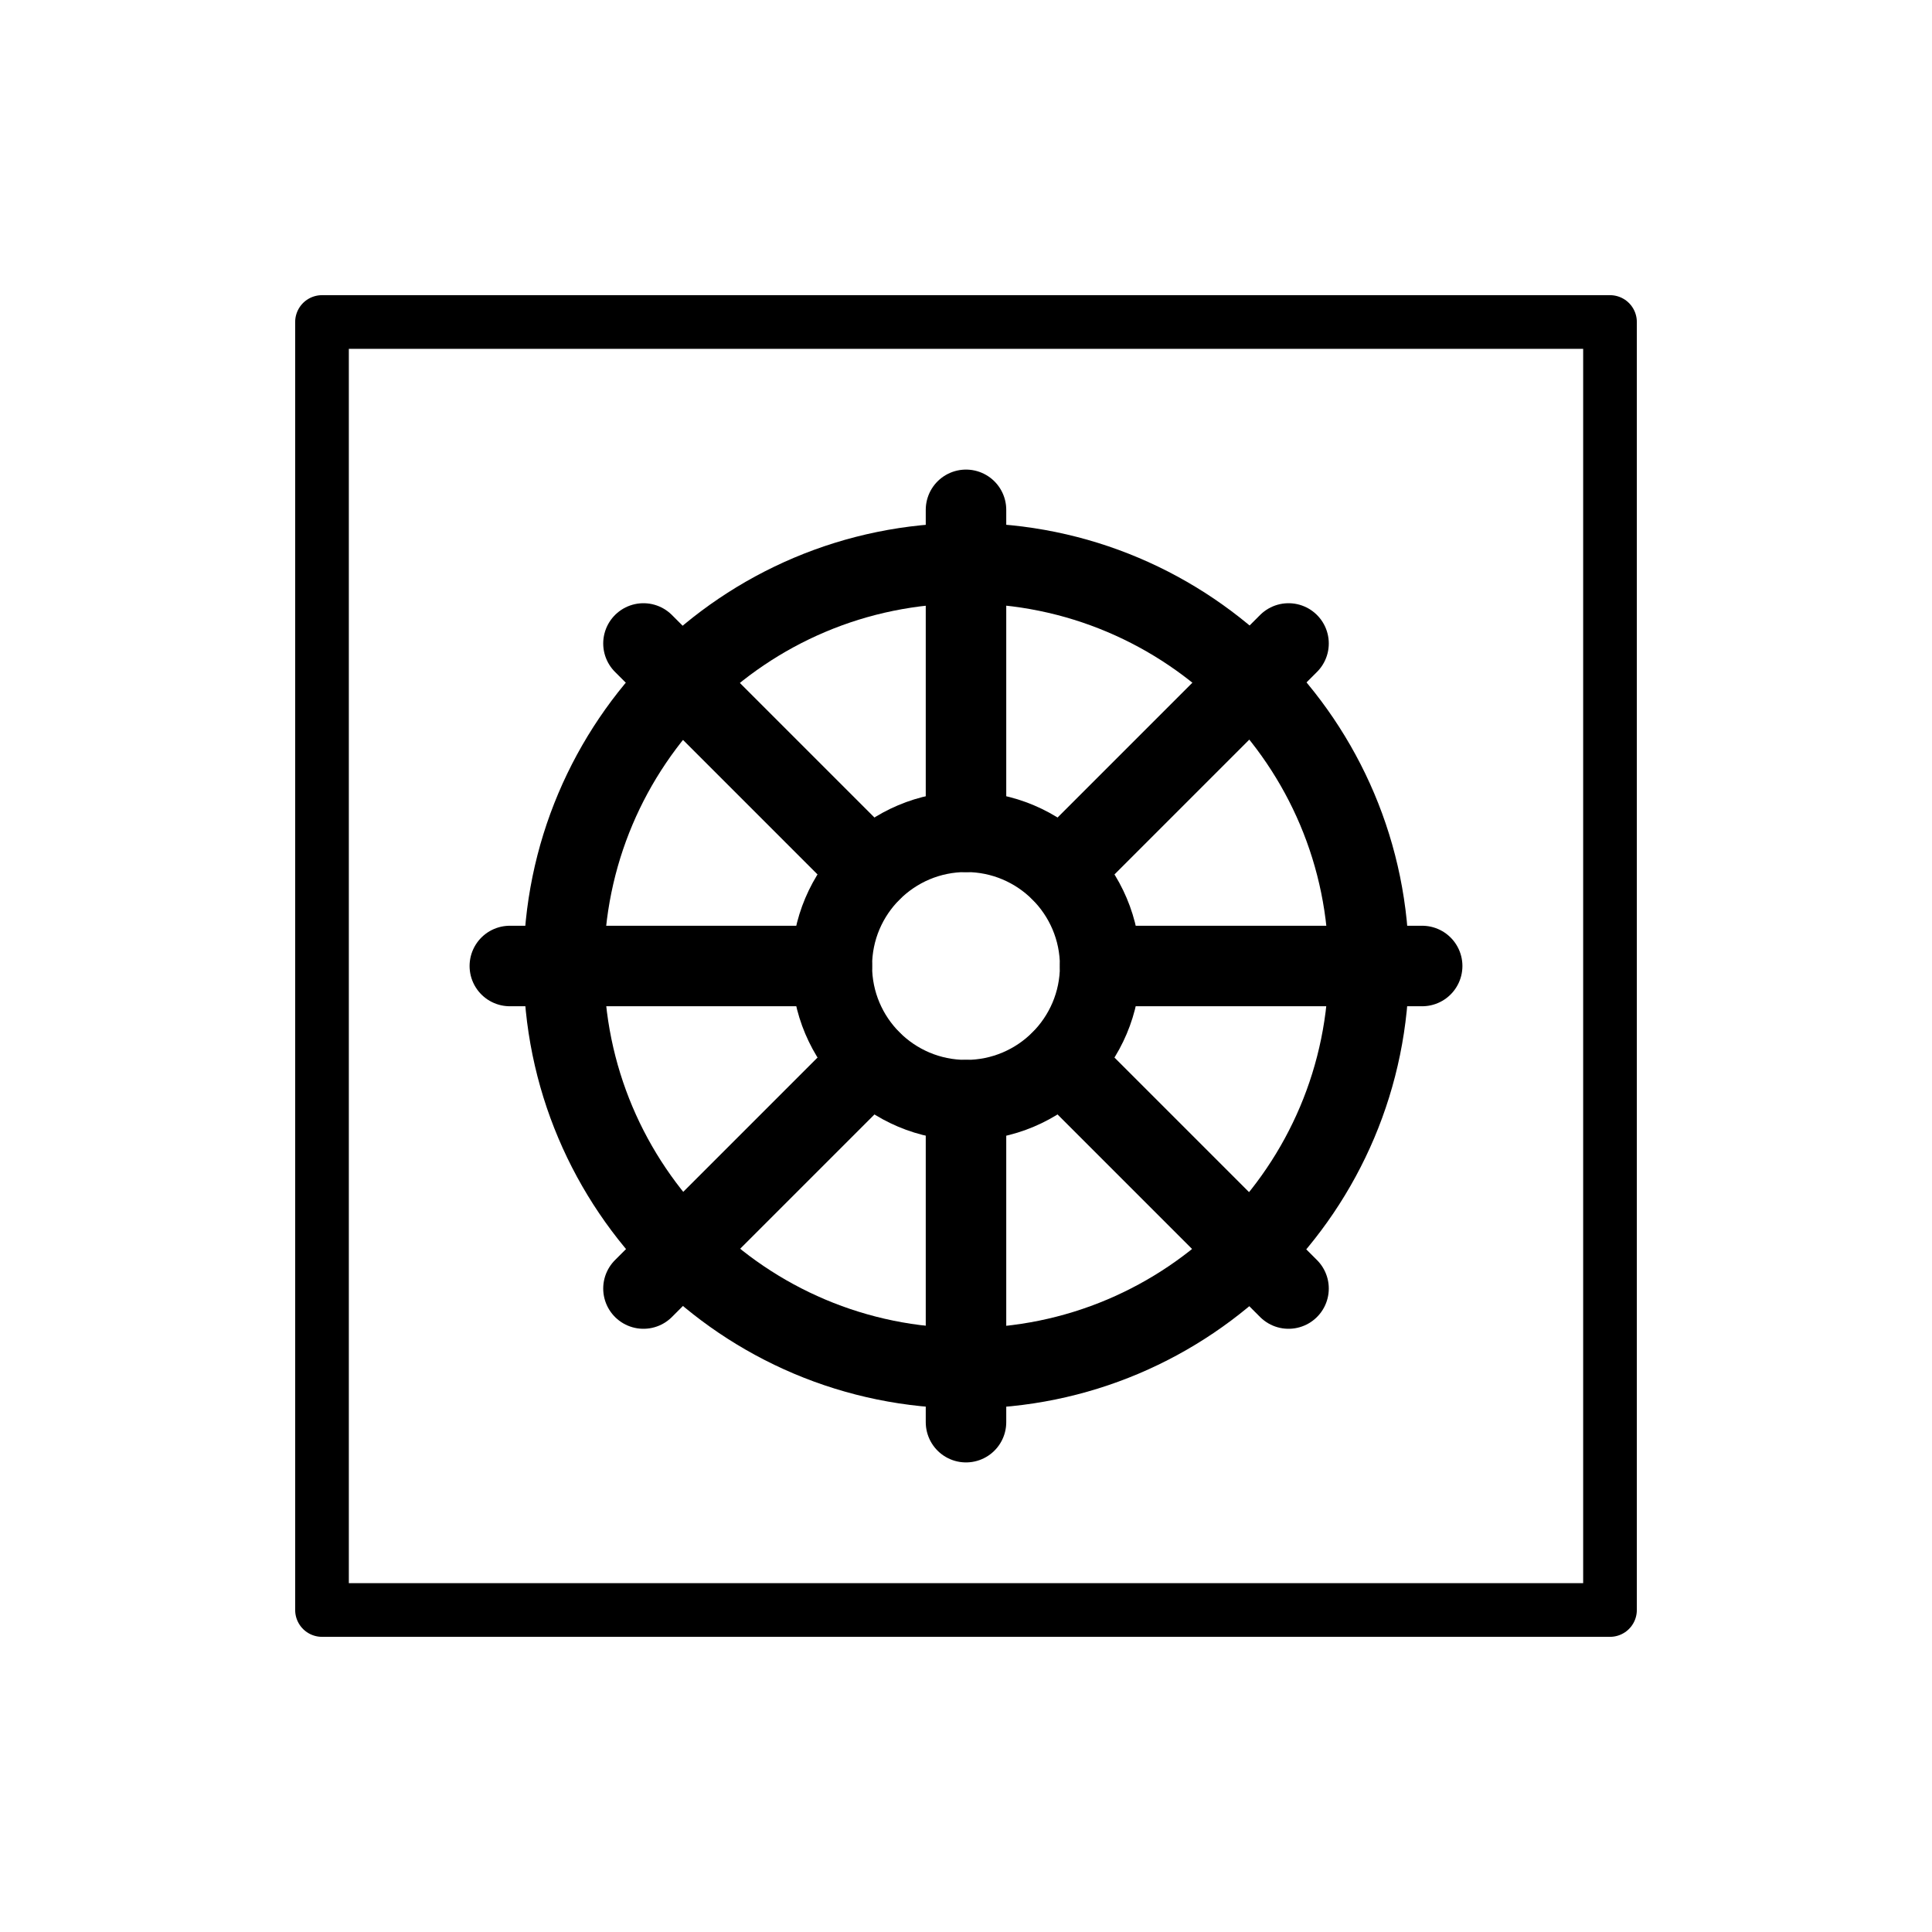
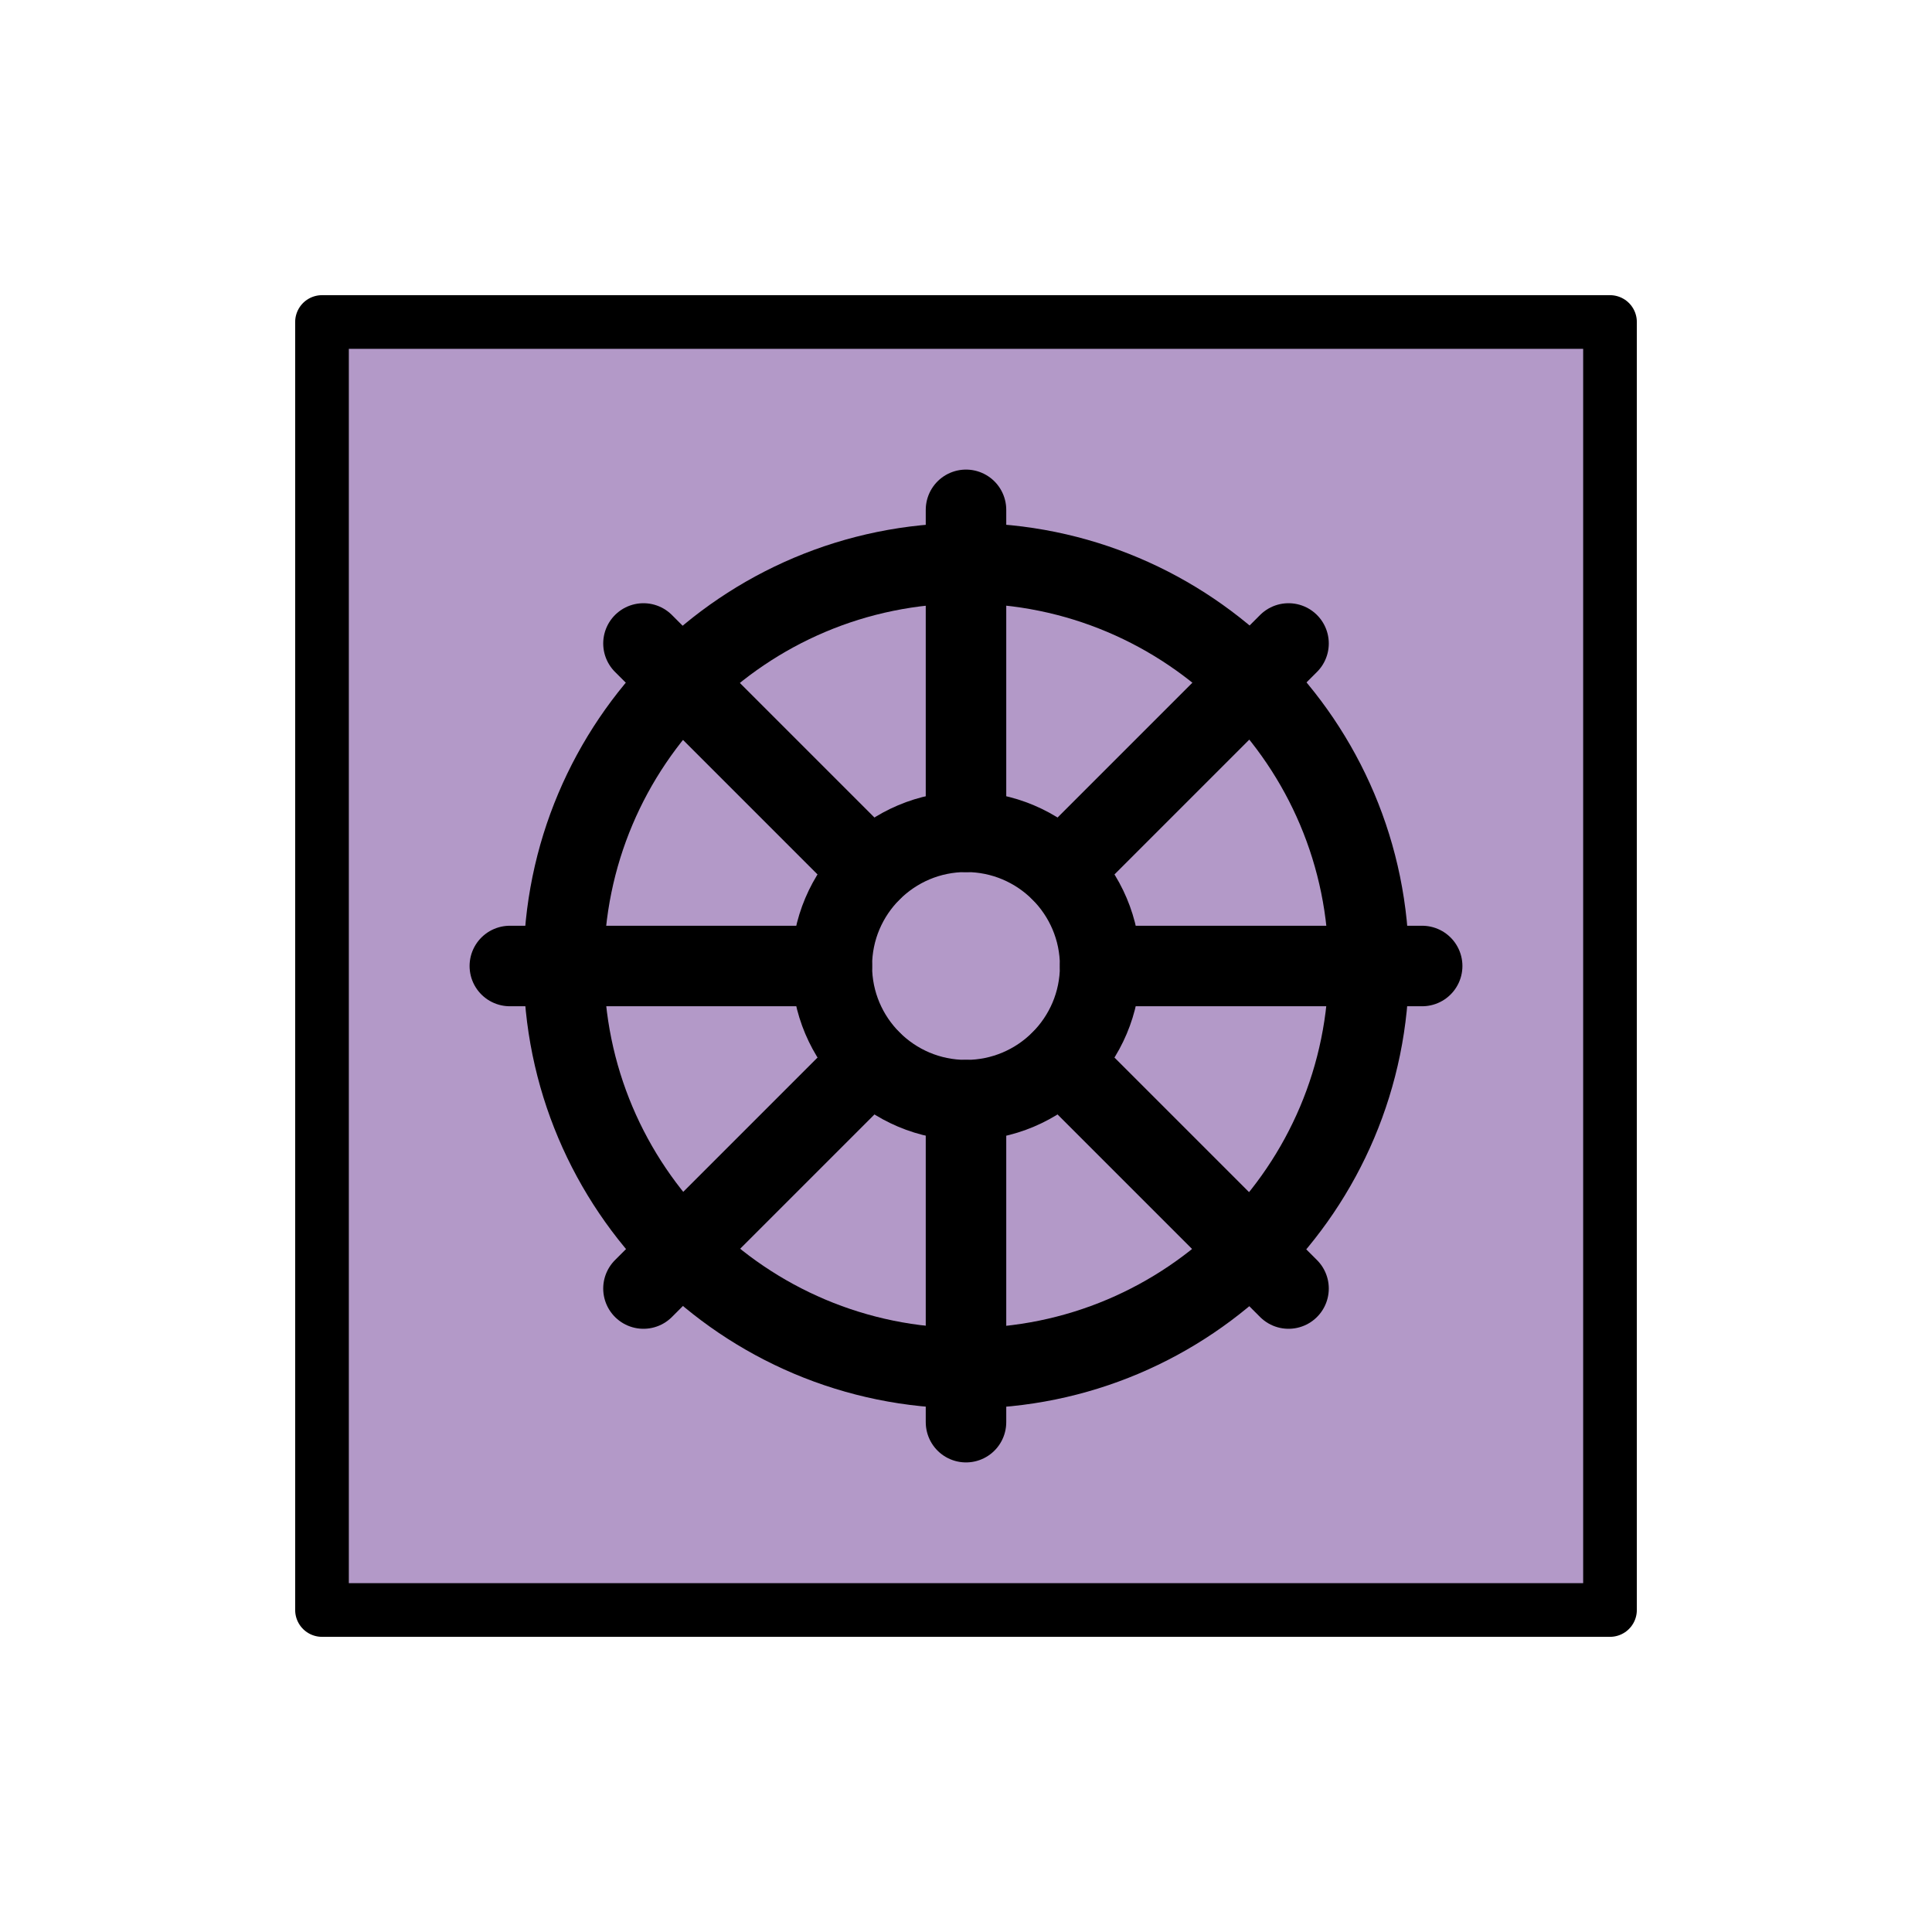
<svg xmlns="http://www.w3.org/2000/svg" id="emoji" viewBox="0 0 72 72" version="1.1">
-   <defs id="defs862" />
+   <g id="color">
+     <rect x="12" y="12" width="48" height="47.83" fill="#b399c8" />
+   </g>
  <g id="line">
-     <path fill="none" stroke="#000" stroke-linecap="round" stroke-linejoin="round" stroke-width="3" d="m51.01 35.99a15 15 0 1 1-15-15 15 15 0 0 1 15 15z" id="path836" />
-     <path fill="none" stroke="#000" stroke-linecap="round" stroke-linejoin="round" stroke-width="3" d="m41 36a5 5 0 1 1-5-5.001 5.001 5.001 0 0 1 5 5.001z" id="path838" />
-     <line x1="36" x2="36" y1="31" y2="19" fill="none" stroke="#000" stroke-linecap="round" stroke-linejoin="round" stroke-width="3" id="line840" />
-     <line x1="36" x2="36" y1="53" y2="41" fill="none" stroke="#000" stroke-linecap="round" stroke-linejoin="round" stroke-width="3" id="line842" />
-     <rect x="12" y="12" width="48" height="48" fill="none" stroke="#000" stroke-linecap="round" stroke-linejoin="round" stroke-width="2" id="rect844" />
-     <line x1="41" x2="53" y1="36" y2="36" fill="none" stroke="#000" stroke-linecap="round" stroke-linejoin="round" stroke-width="3" id="line846" />
-     <line x1="19" x2="31" y1="36" y2="36" fill="none" stroke="#000" stroke-linecap="round" stroke-linejoin="round" stroke-width="3" id="line848" />
-     <line x1="39.54" x2="48.02" y1="32.46" y2="23.98" fill="none" stroke="#000" stroke-linecap="round" stroke-linejoin="round" stroke-width="3" id="line850" />
-     <line x1="23.98" x2="32.46" y1="48.02" y2="39.54" fill="none" stroke="#000" stroke-linecap="round" stroke-linejoin="round" stroke-width="3" id="line852" />
-     <line x1="32.46" x2="23.98" y1="32.46" y2="23.98" fill="none" stroke="#000" stroke-linecap="round" stroke-linejoin="round" stroke-width="3" id="line854" />
-     <line x1="48.02" x2="39.54" y1="48.02" y2="39.54" fill="none" stroke="#000" stroke-linecap="round" stroke-linejoin="round" stroke-width="3" id="line856" />
+     <path fill="none" stroke="#000" stroke-linecap="round" stroke-linejoin="round" stroke-width="3" d="m51.01 35.99a15 15 0 1 1-15-15 15 15 0 0 1 15 15z" />
+     <path fill="none" stroke="#000" stroke-linecap="round" stroke-linejoin="round" stroke-width="3" d="m41 36a5 5 0 1 1-5-5.001 5.001 5.001 0 0 1 5 5.001z" />
+     <line x1="36" x2="36" y1="31" y2="19" fill="none" stroke="#000" stroke-linecap="round" stroke-linejoin="round" stroke-width="3" />
+     <line x1="36" x2="36" y1="53" y2="41" fill="none" stroke="#000" stroke-linecap="round" stroke-linejoin="round" stroke-width="3" />
+     <rect x="12" y="12" width="48" height="48" fill="none" stroke="#000" stroke-linecap="round" stroke-linejoin="round" stroke-width="2" />
+     <line x1="41" x2="53" y1="36" y2="36" fill="none" stroke="#000" stroke-linecap="round" stroke-linejoin="round" stroke-width="3" />
+     <line x1="19" x2="31" y1="36" y2="36" fill="none" stroke="#000" stroke-linecap="round" stroke-linejoin="round" stroke-width="3" />
+     <line x1="39.54" x2="48.02" y1="32.46" y2="23.98" fill="none" stroke="#000" stroke-linecap="round" stroke-linejoin="round" stroke-width="3" />
+     <line x1="23.98" x2="32.46" y1="48.02" y2="39.54" fill="none" stroke="#000" stroke-linecap="round" stroke-linejoin="round" stroke-width="3" />
+     <line x1="32.46" x2="23.98" y1="32.46" y2="23.98" fill="none" stroke="#000" stroke-linecap="round" stroke-linejoin="round" stroke-width="3" />
+     <line x1="48.02" x2="39.54" y1="48.02" y2="39.54" fill="none" stroke="#000" stroke-linecap="round" stroke-linejoin="round" stroke-width="3" />
  </g>
</svg>
